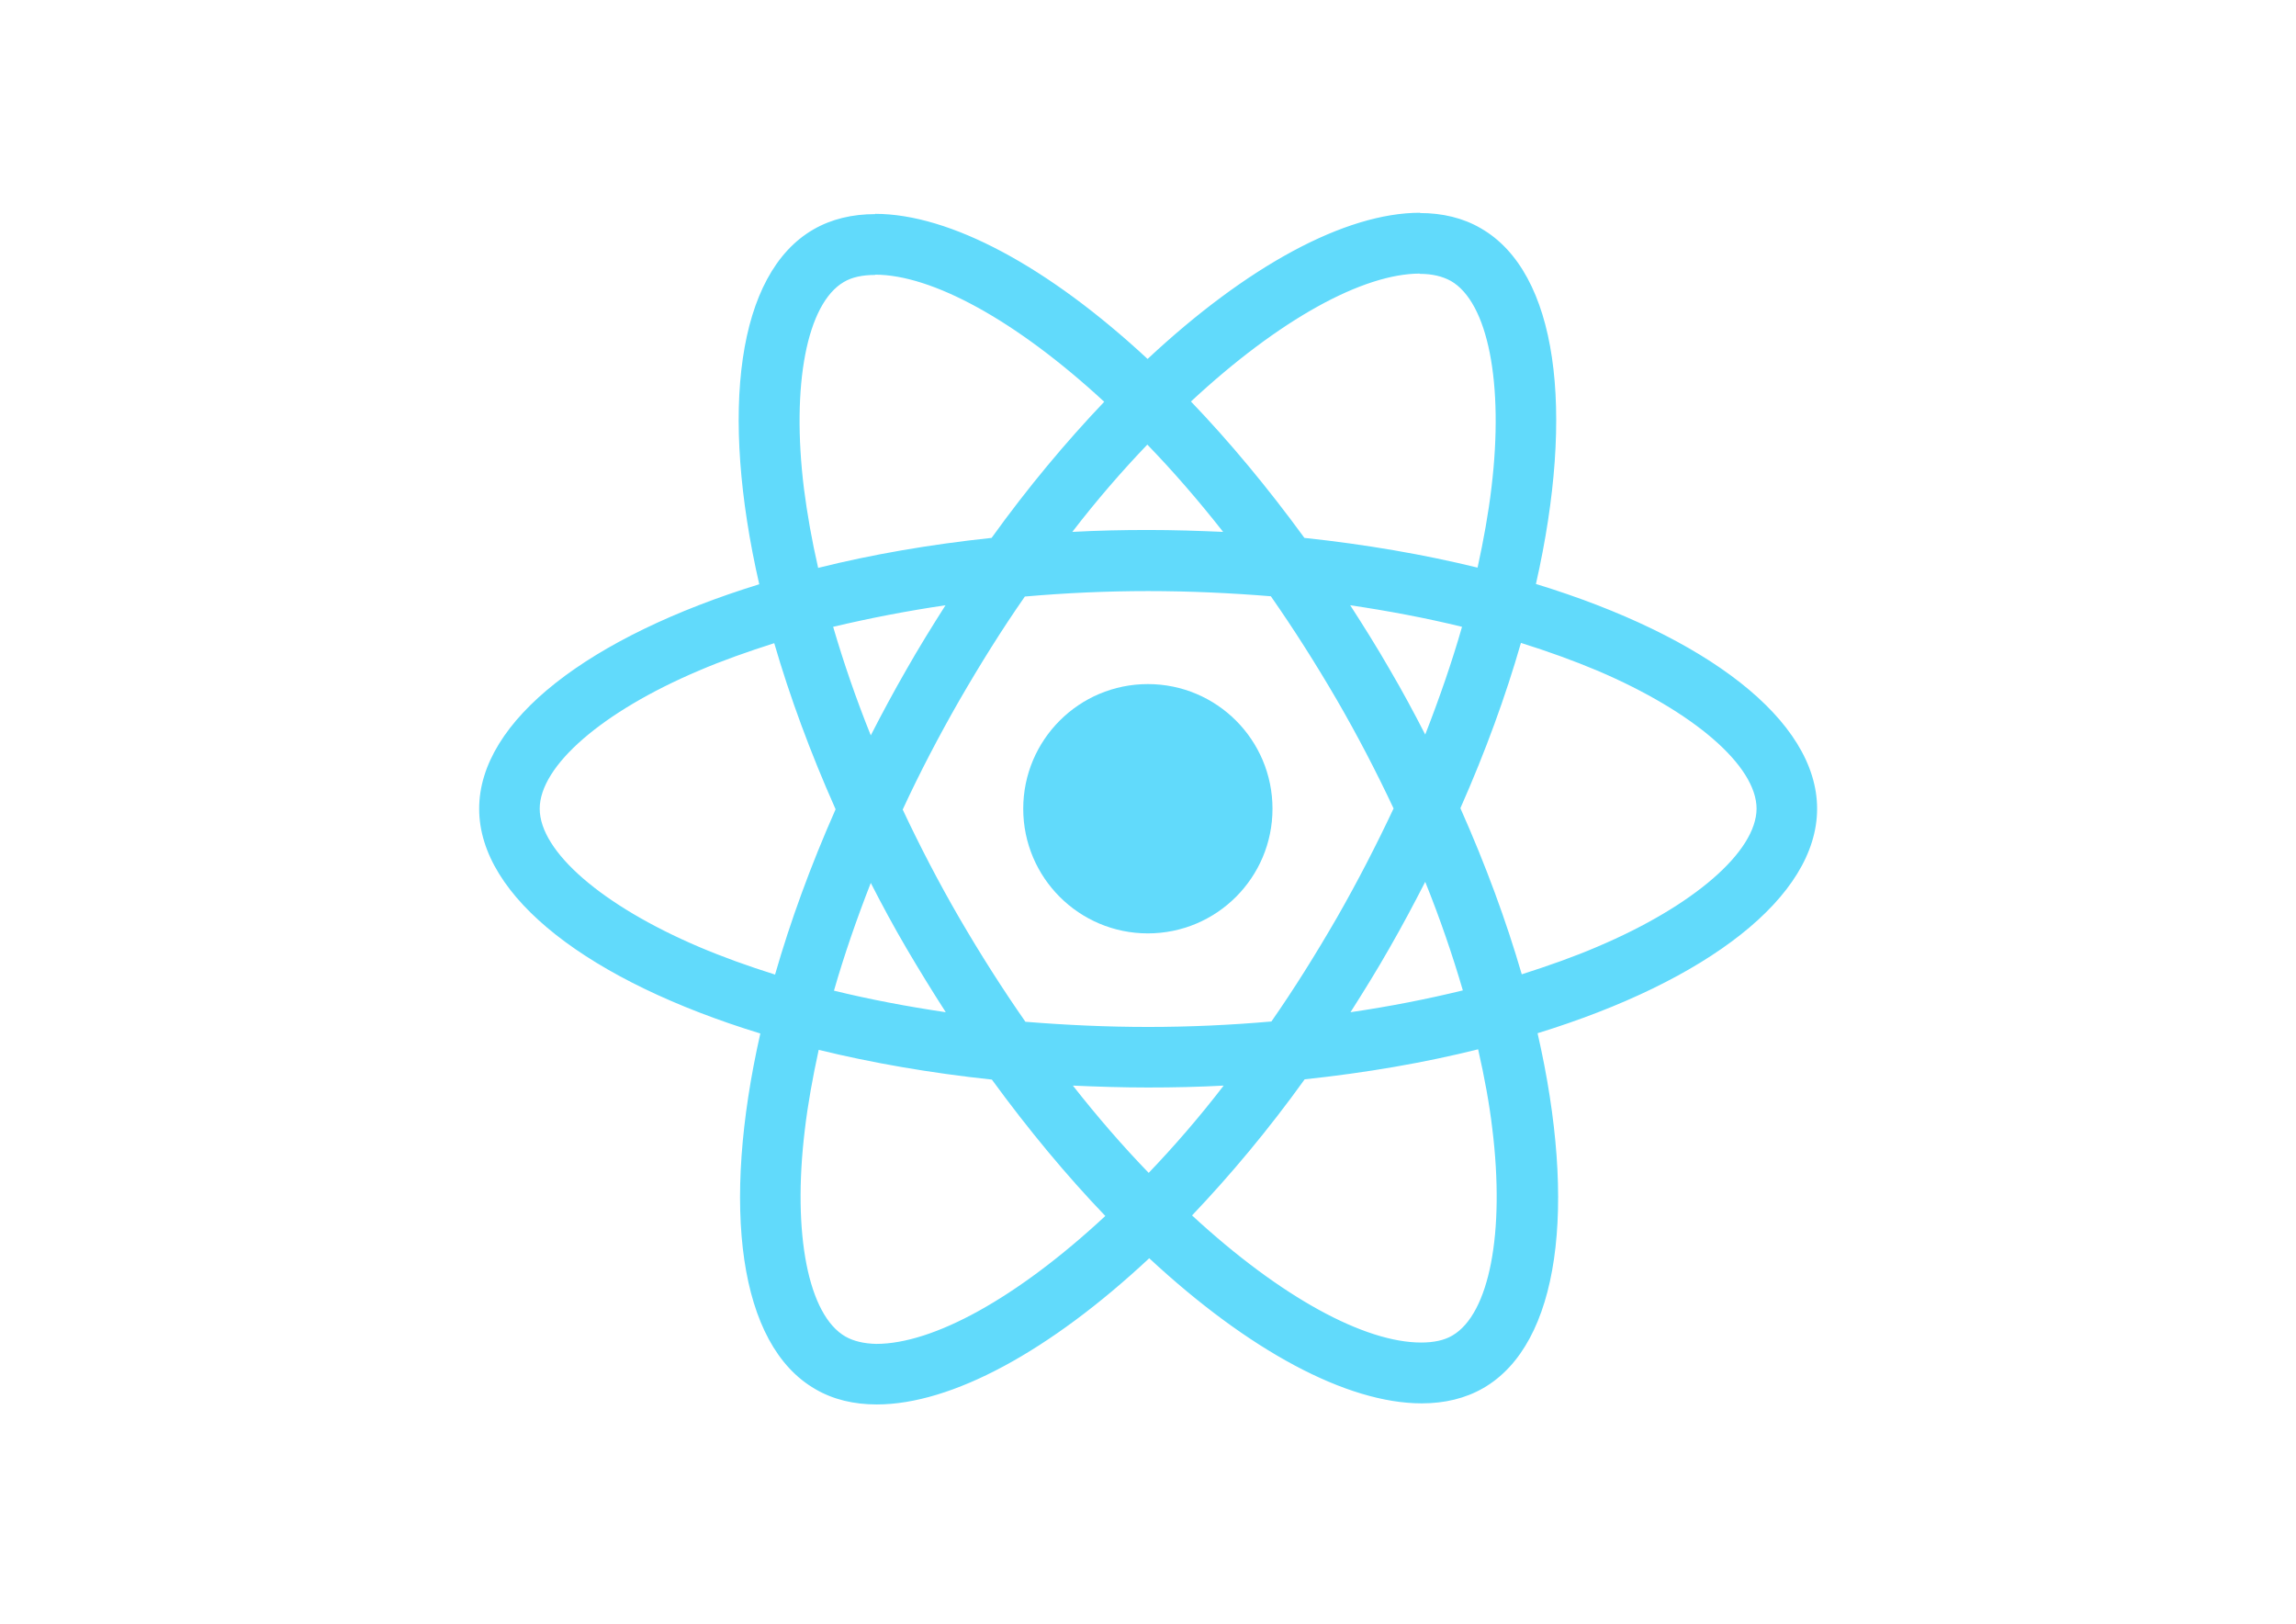
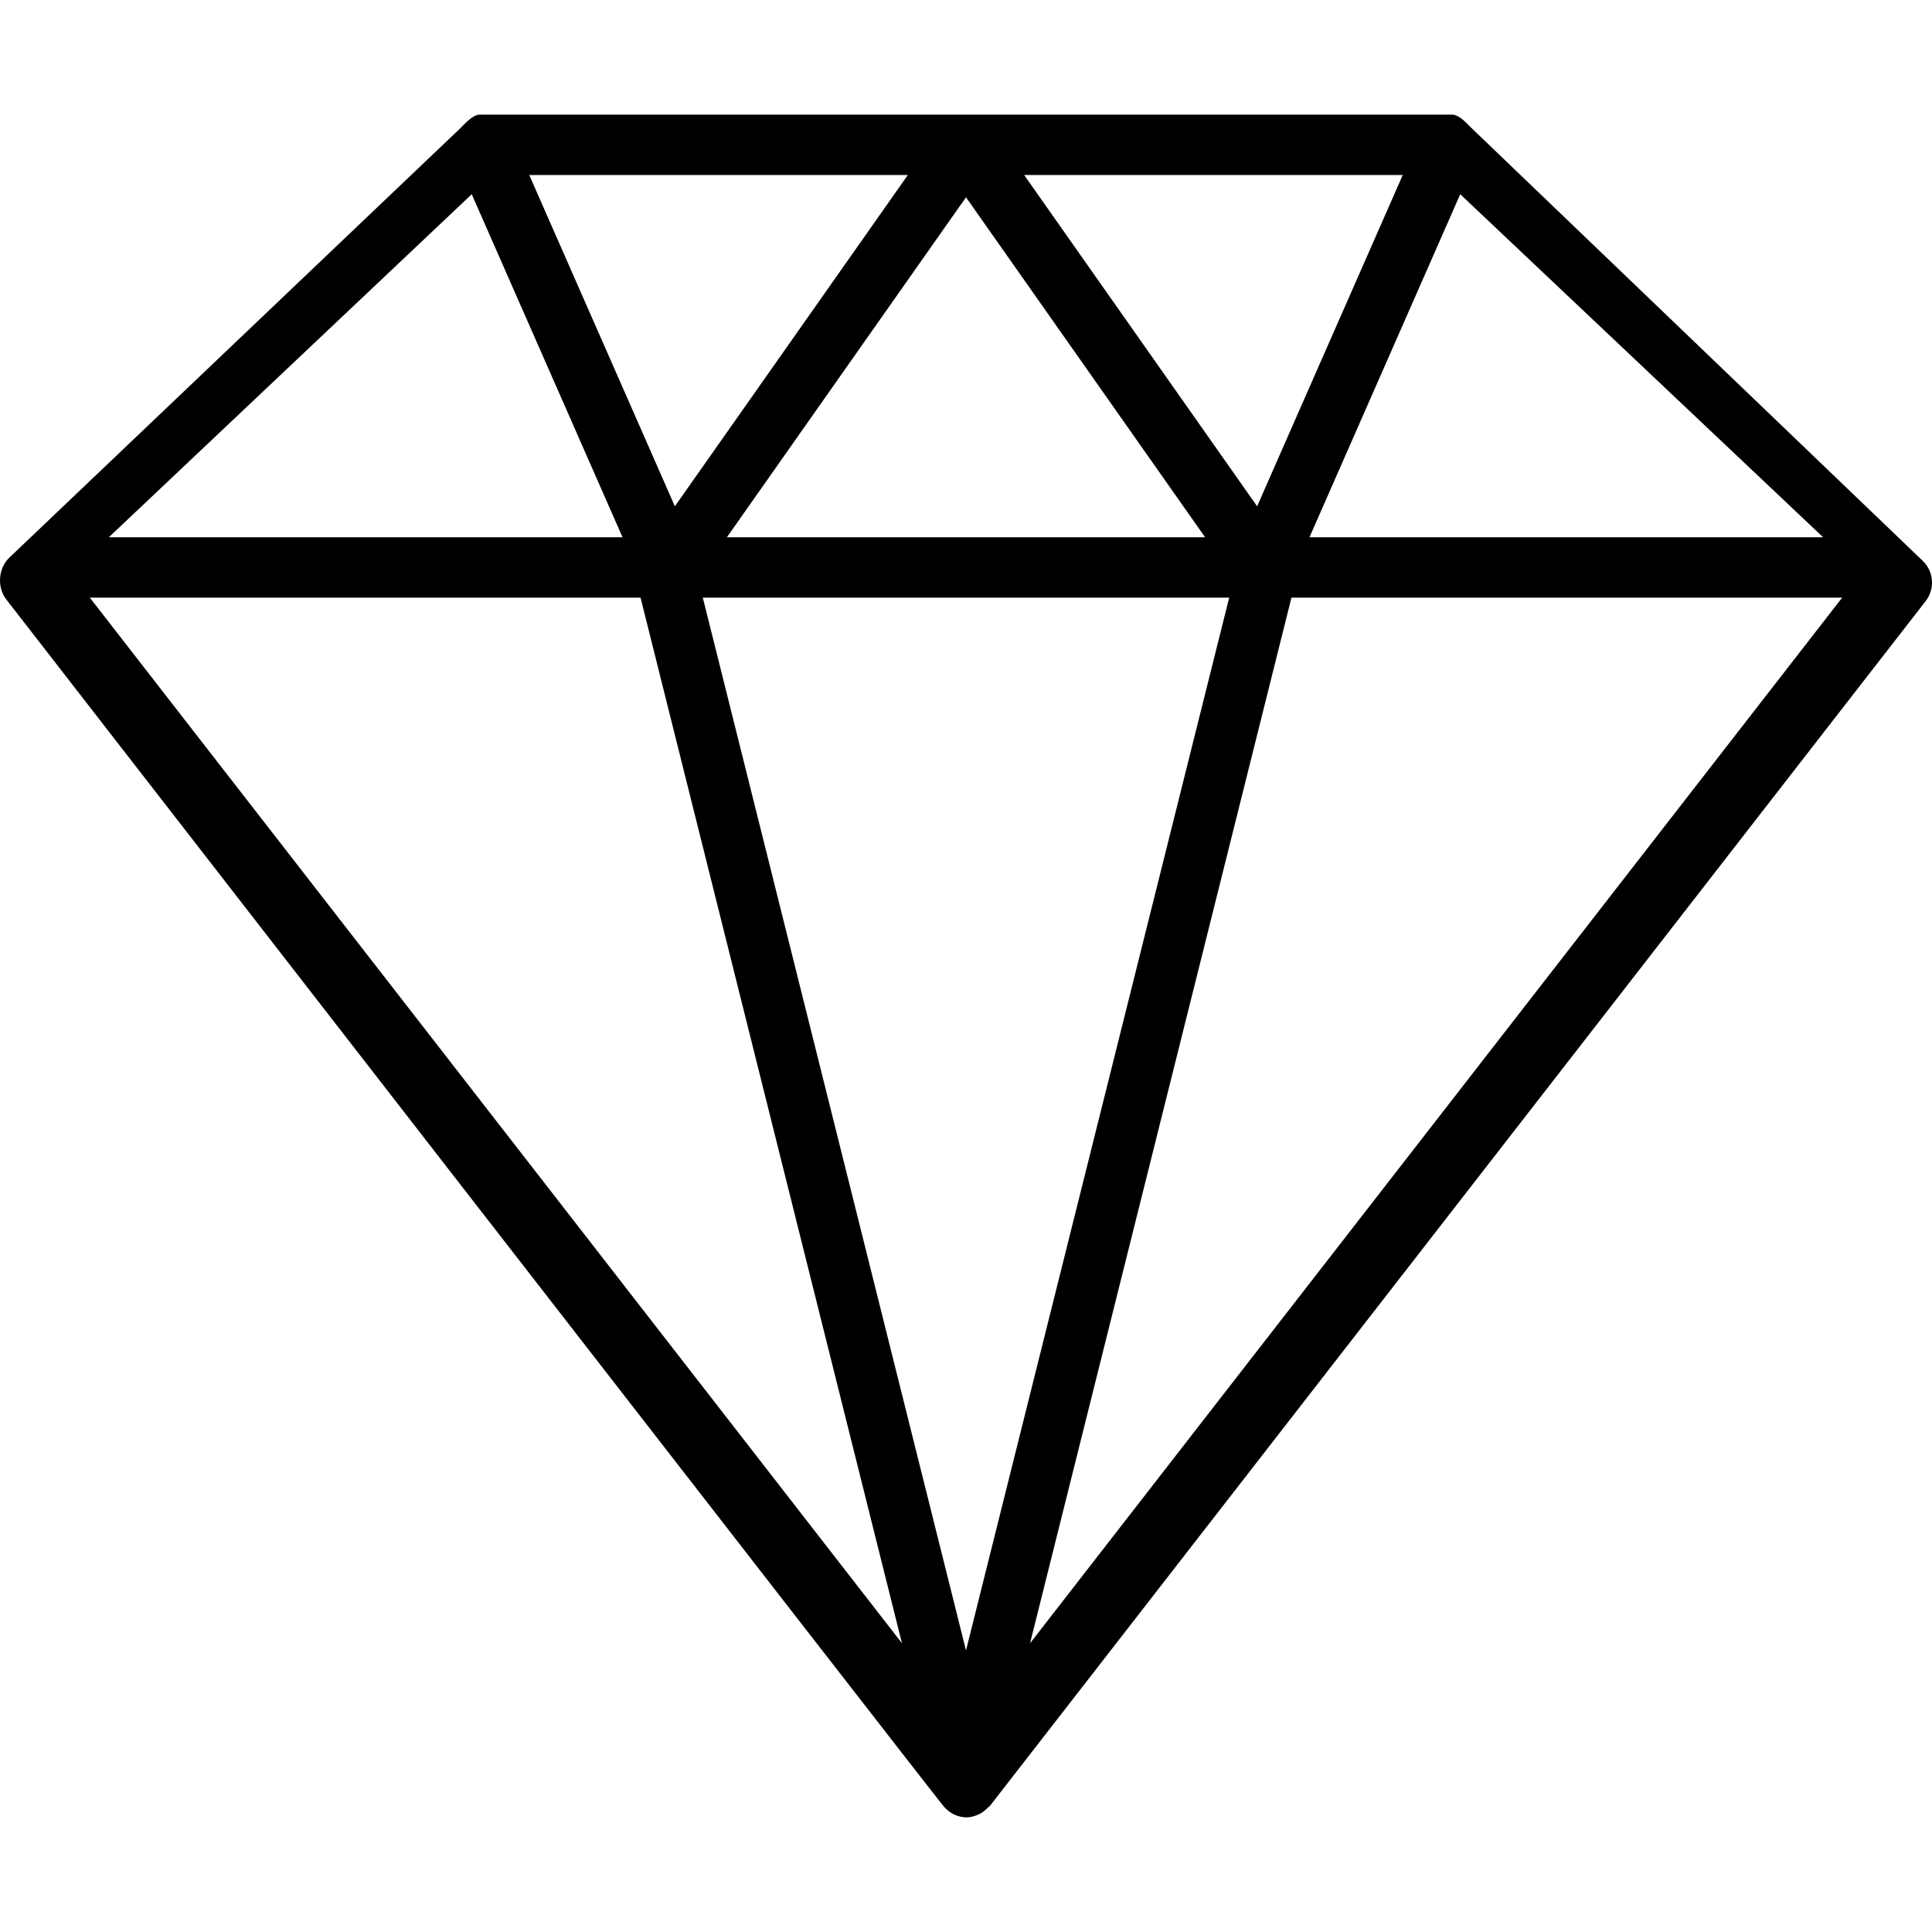
- <svg xmlns="http://www.w3.org/2000/svg" viewBox="0 0 841.9 595.3">
-   <g fill="#61DAFB">
-     <path d="M666.3 296.5c0-32.5-40.7-63.3-103.1-82.4 14.4-63.6 8-114.2-20.2-130.4-6.5-3.8-14.1-5.6-22.4-5.6v22.3c4.6 0 8.3.9 11.4 2.6 13.6 7.8 19.5 37.5 14.9 75.7-1.1 9.4-2.9 19.3-5.1 29.4-19.6-4.8-41-8.5-63.5-10.9-13.5-18.5-27.5-35.3-41.6-50 32.6-30.3 63.2-46.9 84-46.9V78c-27.5 0-63.5 19.6-99.9 53.6-36.4-33.8-72.4-53.2-99.9-53.2v22.3c20.7 0 51.4 16.5 84 46.6-14 14.7-28 31.4-41.3 49.9-22.6 2.4-44 6.1-63.6 11-2.3-10-4-19.7-5.2-29-4.7-38.2 1.1-67.9 14.6-75.8 3-1.8 6.9-2.6 11.5-2.6V78.5c-8.4 0-16 1.8-22.6 5.6-28.1 16.2-34.4 66.7-19.9 130.1-62.2 19.2-102.7 49.9-102.7 82.3 0 32.5 40.7 63.3 103.1 82.4-14.4 63.6-8 114.2 20.2 130.4 6.5 3.8 14.1 5.6 22.5 5.6 27.5 0 63.5-19.6 99.9-53.6 36.4 33.8 72.4 53.2 99.9 53.2 8.4 0 16-1.8 22.6-5.6 28.1-16.2 34.4-66.7 19.9-130.1 62-19.1 102.5-49.9 102.5-82.3zm-130.2-66.7c-3.7 12.9-8.3 26.2-13.5 39.5-4.1-8-8.4-16-13.1-24-4.6-8-9.5-15.8-14.4-23.4 14.2 2.1 27.9 4.7 41 7.9zm-45.8 106.5c-7.8 13.5-15.8 26.3-24.1 38.2-14.9 1.3-30 2-45.2 2-15.1 0-30.2-.7-45-1.9-8.3-11.9-16.4-24.6-24.2-38-7.6-13.1-14.5-26.4-20.8-39.8 6.2-13.4 13.2-26.8 20.7-39.9 7.8-13.5 15.8-26.3 24.1-38.2 14.9-1.3 30-2 45.2-2 15.1 0 30.2.7 45 1.9 8.3 11.9 16.4 24.6 24.2 38 7.6 13.1 14.5 26.4 20.8 39.8-6.3 13.4-13.2 26.8-20.7 39.9zm32.3-13c5.4 13.4 10 26.8 13.8 39.8-13.1 3.2-26.9 5.9-41.2 8 4.9-7.7 9.8-15.6 14.4-23.7 4.6-8 8.9-16.1 13-24.1zM421.2 430c-9.3-9.6-18.6-20.3-27.8-32 9 .4 18.2.7 27.5.7 9.4 0 18.7-.2 27.8-.7-9 11.7-18.3 22.4-27.5 32zm-74.4-58.9c-14.2-2.1-27.9-4.7-41-7.9 3.7-12.9 8.3-26.2 13.5-39.5 4.1 8 8.4 16 13.1 24 4.7 8 9.5 15.8 14.4 23.4zM420.7 163c9.3 9.6 18.6 20.3 27.8 32-9-.4-18.2-.7-27.5-.7-9.4 0-18.7.2-27.8.7 9-11.7 18.3-22.4 27.5-32zm-74 58.9c-4.9 7.7-9.8 15.6-14.4 23.7-4.6 8-8.9 16-13 24-5.4-13.4-10-26.8-13.8-39.8 13.1-3.1 26.9-5.8 41.2-7.9zm-90.5 125.2c-35.4-15.1-58.3-34.9-58.3-50.6 0-15.7 22.9-35.6 58.3-50.6 8.6-3.7 18-7 27.7-10.1 5.7 19.6 13.2 40 22.5 60.9-9.2 20.8-16.6 41.1-22.2 60.6-9.9-3.1-19.3-6.5-28-10.2zM310 490c-13.6-7.8-19.5-37.5-14.9-75.7 1.1-9.4 2.9-19.3 5.1-29.4 19.6 4.8 41 8.5 63.5 10.9 13.5 18.5 27.5 35.3 41.6 50-32.6 30.3-63.2 46.9-84 46.9-4.5-.1-8.3-1-11.3-2.7zm237.2-76.2c4.7 38.2-1.1 67.9-14.6 75.8-3 1.8-6.9 2.6-11.5 2.6-20.7 0-51.4-16.5-84-46.6 14-14.7 28-31.4 41.3-49.9 22.6-2.4 44-6.1 63.6-11 2.3 10.1 4.1 19.8 5.2 29.1zm38.5-66.7c-8.6 3.7-18 7-27.7 10.1-5.7-19.6-13.2-40-22.5-60.9 9.2-20.8 16.6-41.1 22.2-60.6 9.9 3.1 19.3 6.5 28.1 10.2 35.4 15.1 58.3 34.9 58.3 50.6-.1 15.7-23 35.6-58.4 50.6zM320.8 78.4z" />
-     <circle cx="420.9" cy="296.5" r="45.7" />
-     <path d="M520.5 78.1z" />
-   </g>
+ <svg xmlns="http://www.w3.org/2000/svg" version="1.1" id="Layer_1" x="0px" y="0px" viewBox="0 0 64 64" enable-background="new 0 0 64 64" xml:space="preserve">
+   <path id="Diamond" d="M63.687,18.573L48.783,4.278c-0.186-0.176-0.432-0.481-0.687-0.481  H15.904c-0.255,0-0.501,0.305-0.687,0.481l-14.904,14.191  c-0.374,0.354-0.418,0.986-0.102,1.392c0.21,0.27,30.824,39.726,31.052,39.981  c0.102,0.115,0.24,0.222,0.343,0.266c0.276,0.121,0.508,0.13,0.79,0.007  c0.103-0.044,0.24-0.135,0.343-0.25c0.015-0.017,0.038-0.022,0.052-0.04  L63.79,19.912C64.105,19.506,64.061,18.927,63.687,18.573z M15.627,6.434  l4.995,11.363H3.606L15.627,6.434z M24.08,17.797l7.92-11.262l7.92,11.262  H24.08z M40.719,19.797l-8.719,34.877l-8.719-34.877H40.719z M33.926,5.797h12.542  l-4.824,10.975L33.926,5.797z M22.356,16.772L17.532,5.797h12.542L22.356,16.772z   M21.219,19.797l8.66,34.638L2.975,19.797H21.219z M42.781,19.797h18.244  l-26.903,34.638L42.781,19.797z M43.378,17.797l4.994-11.363l12.021,11.363H43.378z" />
</svg>
